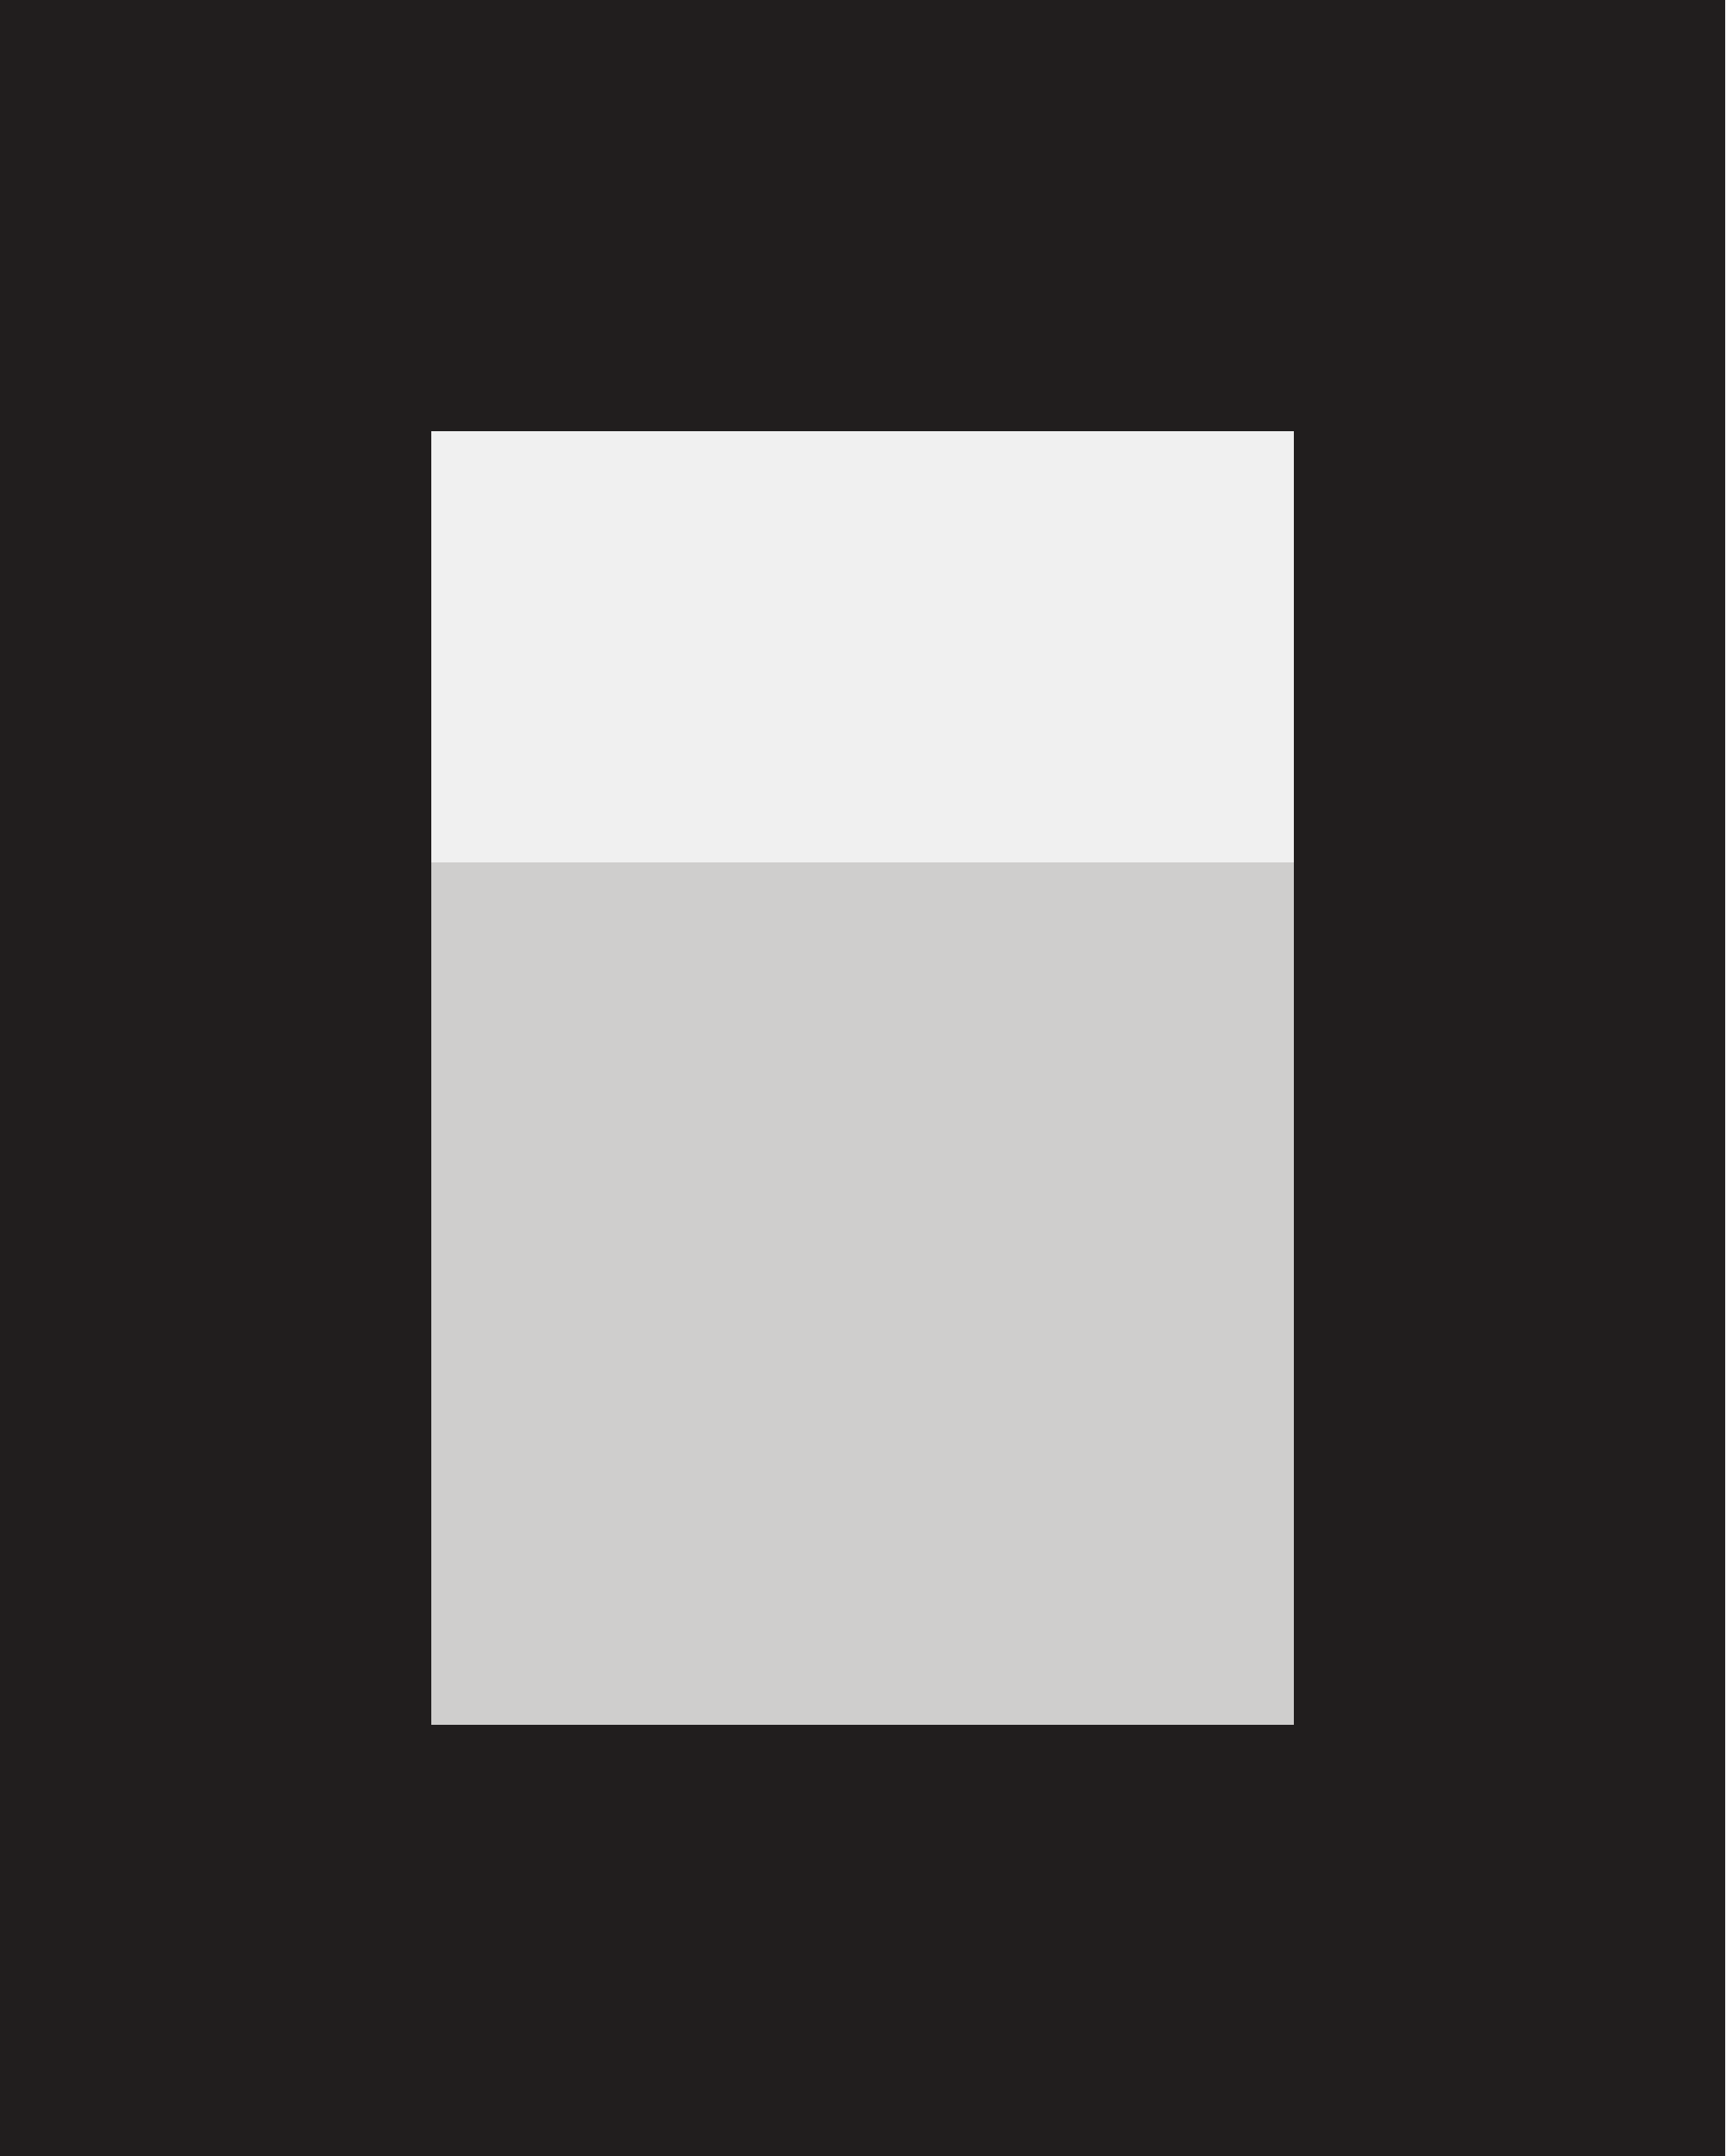
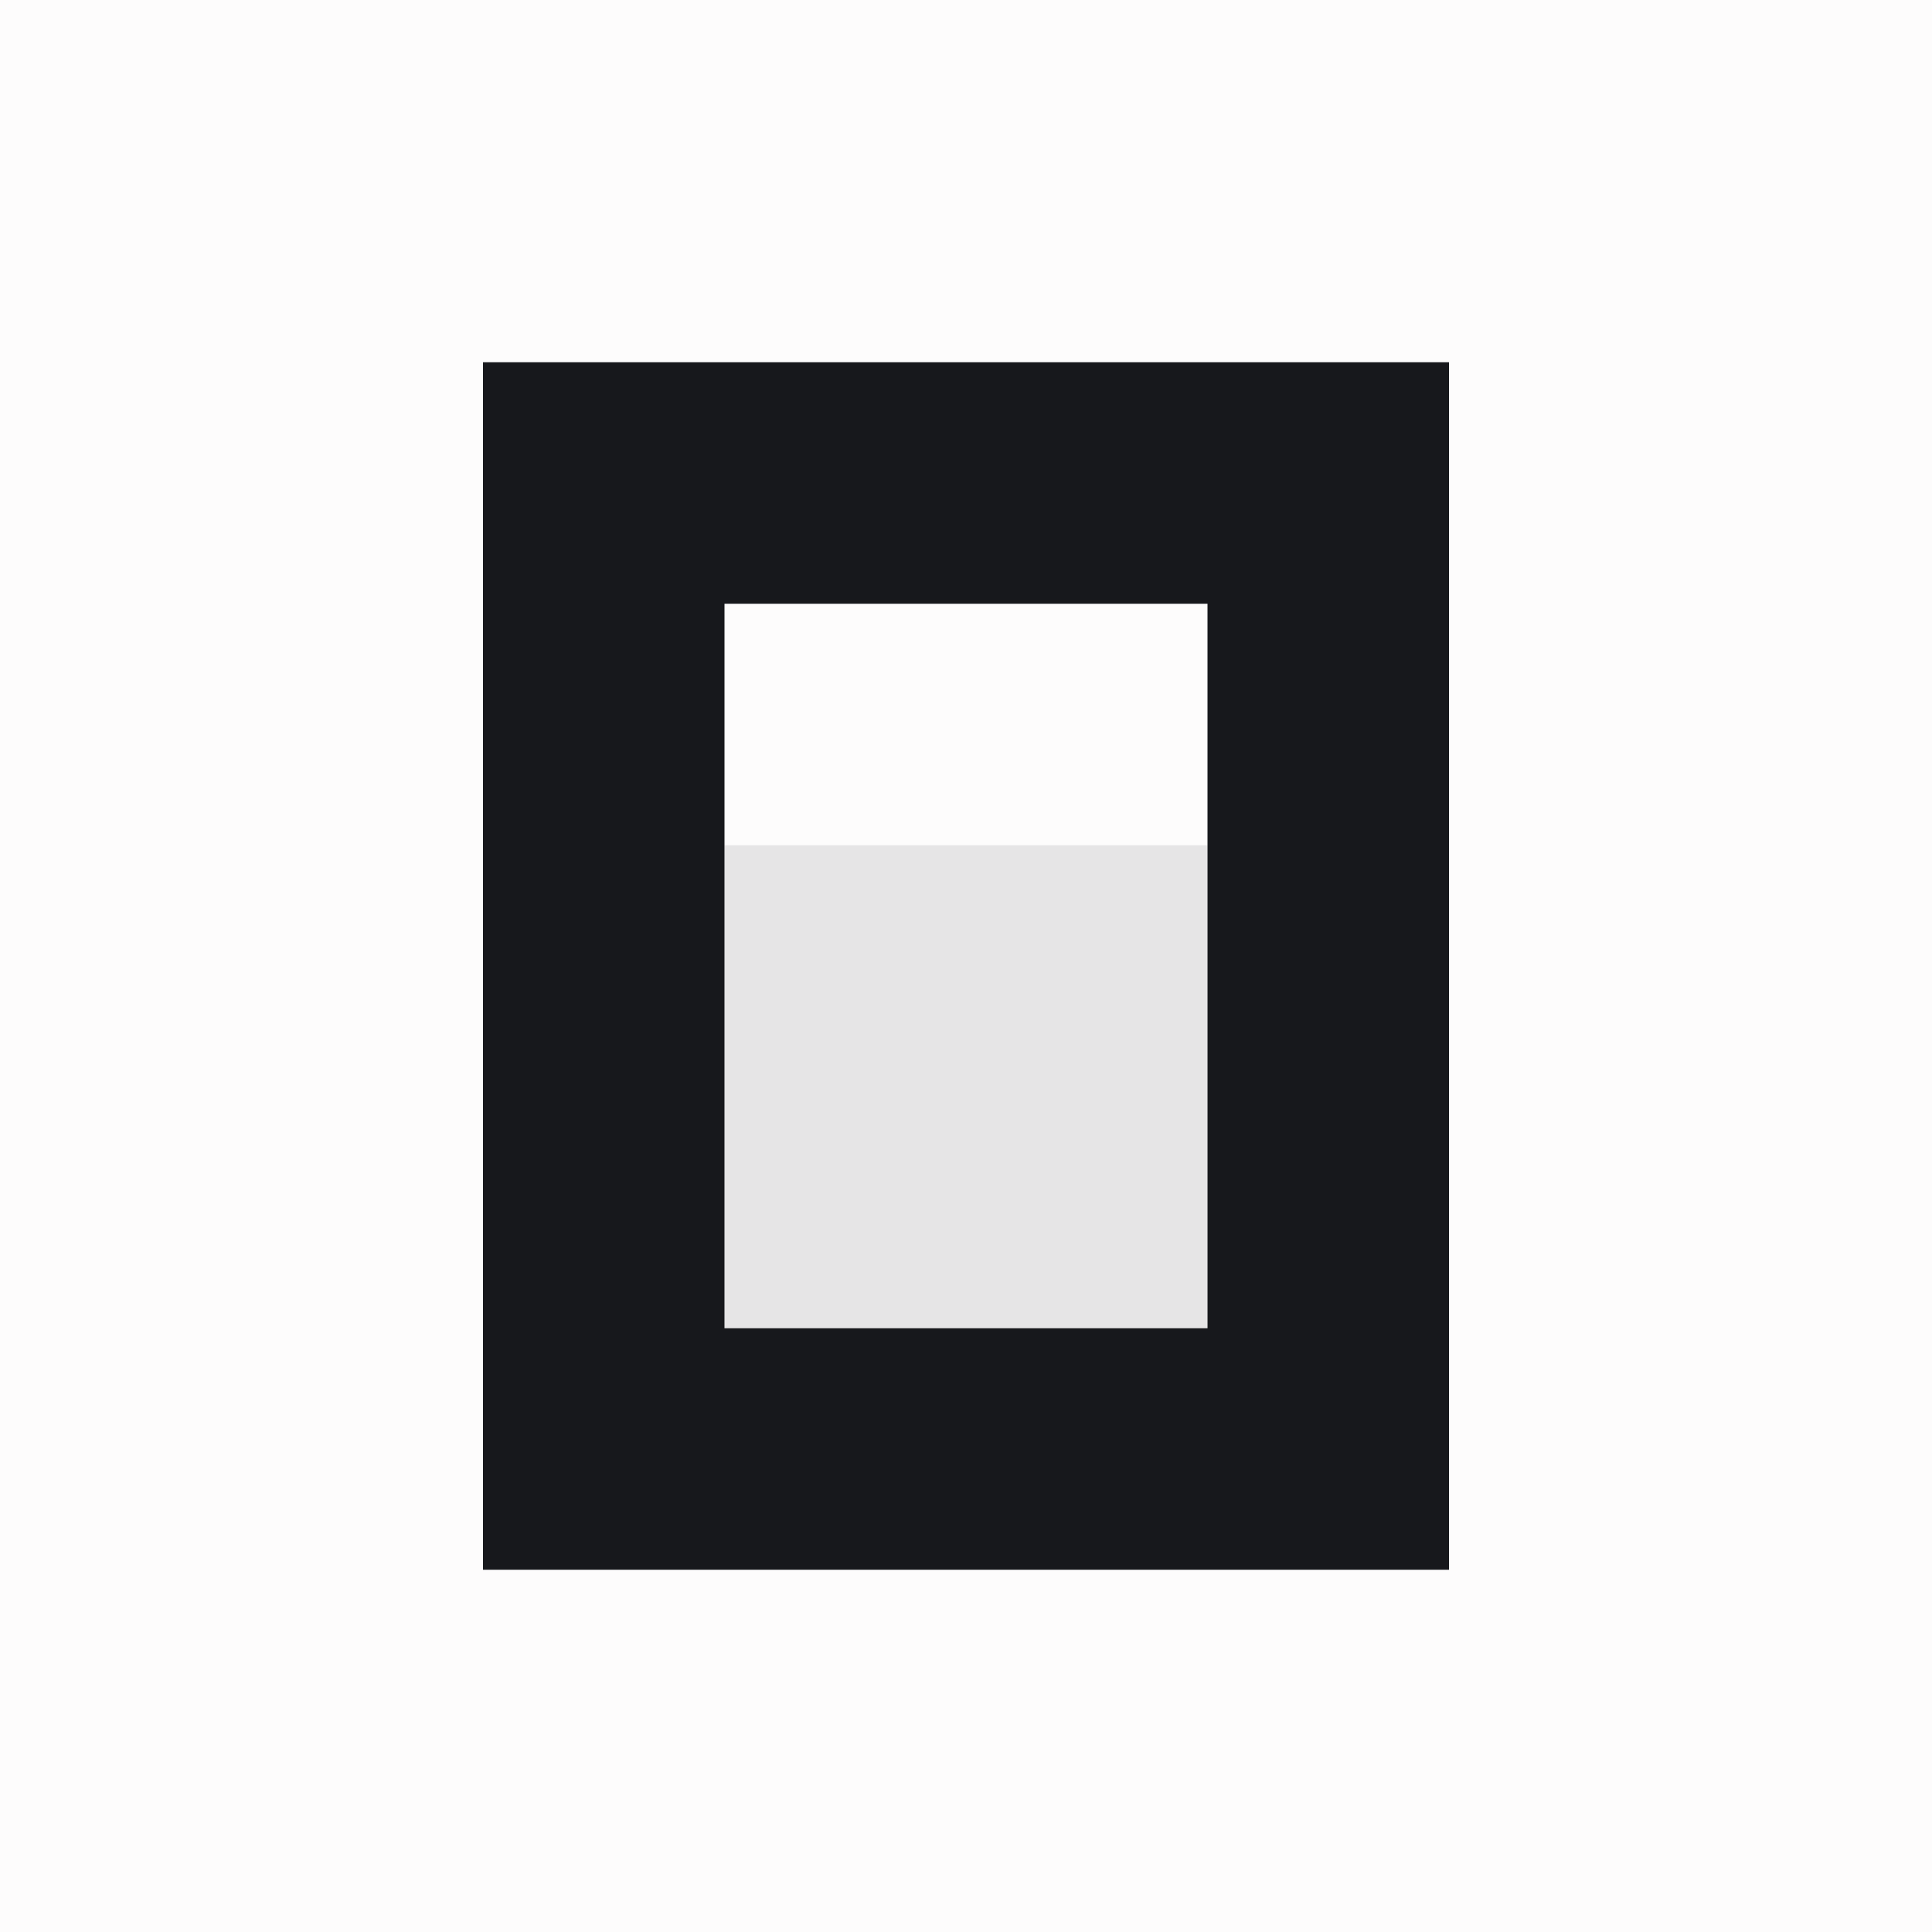
- <svg xmlns="http://www.w3.org/2000/svg" width="240" height="300" viewBox="0 0 240 300" fill="none">
-   <g clip-path="url(#clip0_1401_86274)">
-     <mask id="mask0_1401_86274" style="mask-type:luminance" maskUnits="userSpaceOnUse" x="0" y="0" width="240" height="300">
-       <path d="M240 0H0V300H240V0Z" fill="white" />
-     </mask>
-     <g mask="url(#mask0_1401_86274)">
-       <path d="M180 240H60V120H180V240Z" fill="#CFCECD" />
-       <path d="M180 60H60V240H180V60ZM240 300H0V0H240V300Z" fill="#211E1E" />
-     </g>
-   </g>
-   <defs>
-     <clipPath id="clip0_1401_86274">
-       <rect width="240" height="300" fill="white" />
-     </clipPath>
-   </defs>
+ <svg xmlns="http://www.w3.org/2000/svg" width="512" height="512" viewBox="0 0 512 512" fill="none">
+   <rect width="512" height="512" fill="#FDFCFC" />
+   <path d="M320 224V352H192V224H320Z" fill="#E6E5E6" />
+   <path fill-rule="evenodd" clip-rule="evenodd" d="M384 416H128V96H384V416ZM320 160H192V352H320V160Z" fill="#17181C" />
</svg>
